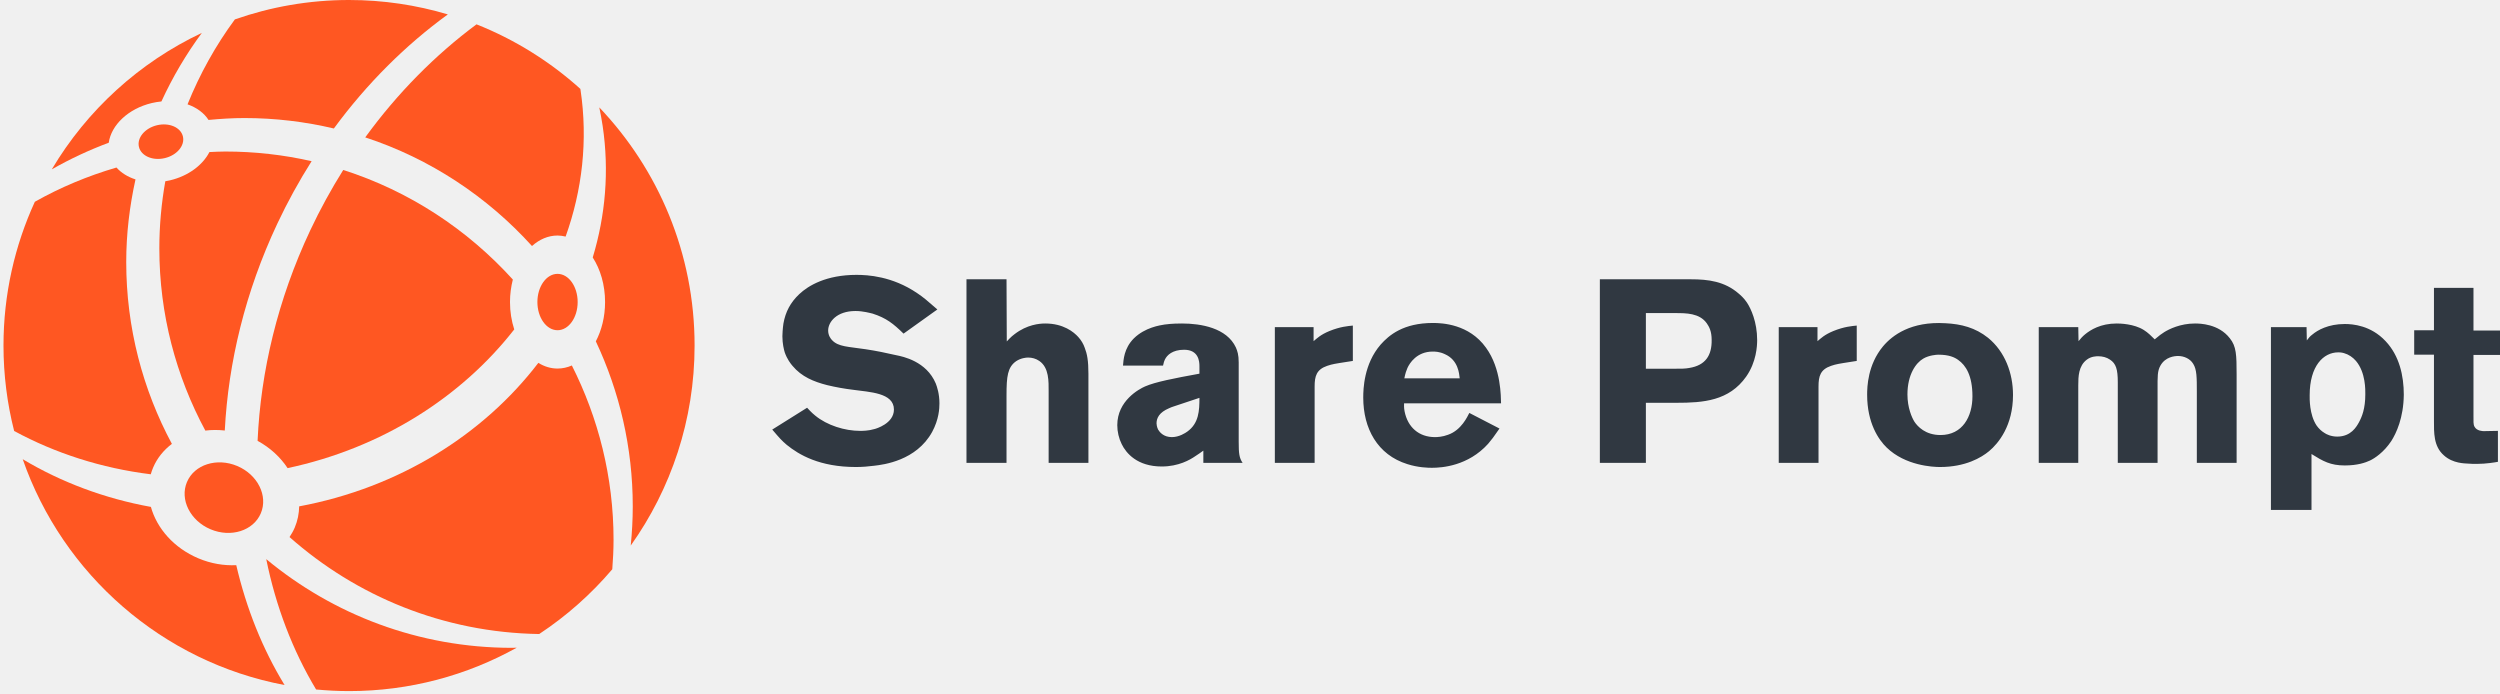
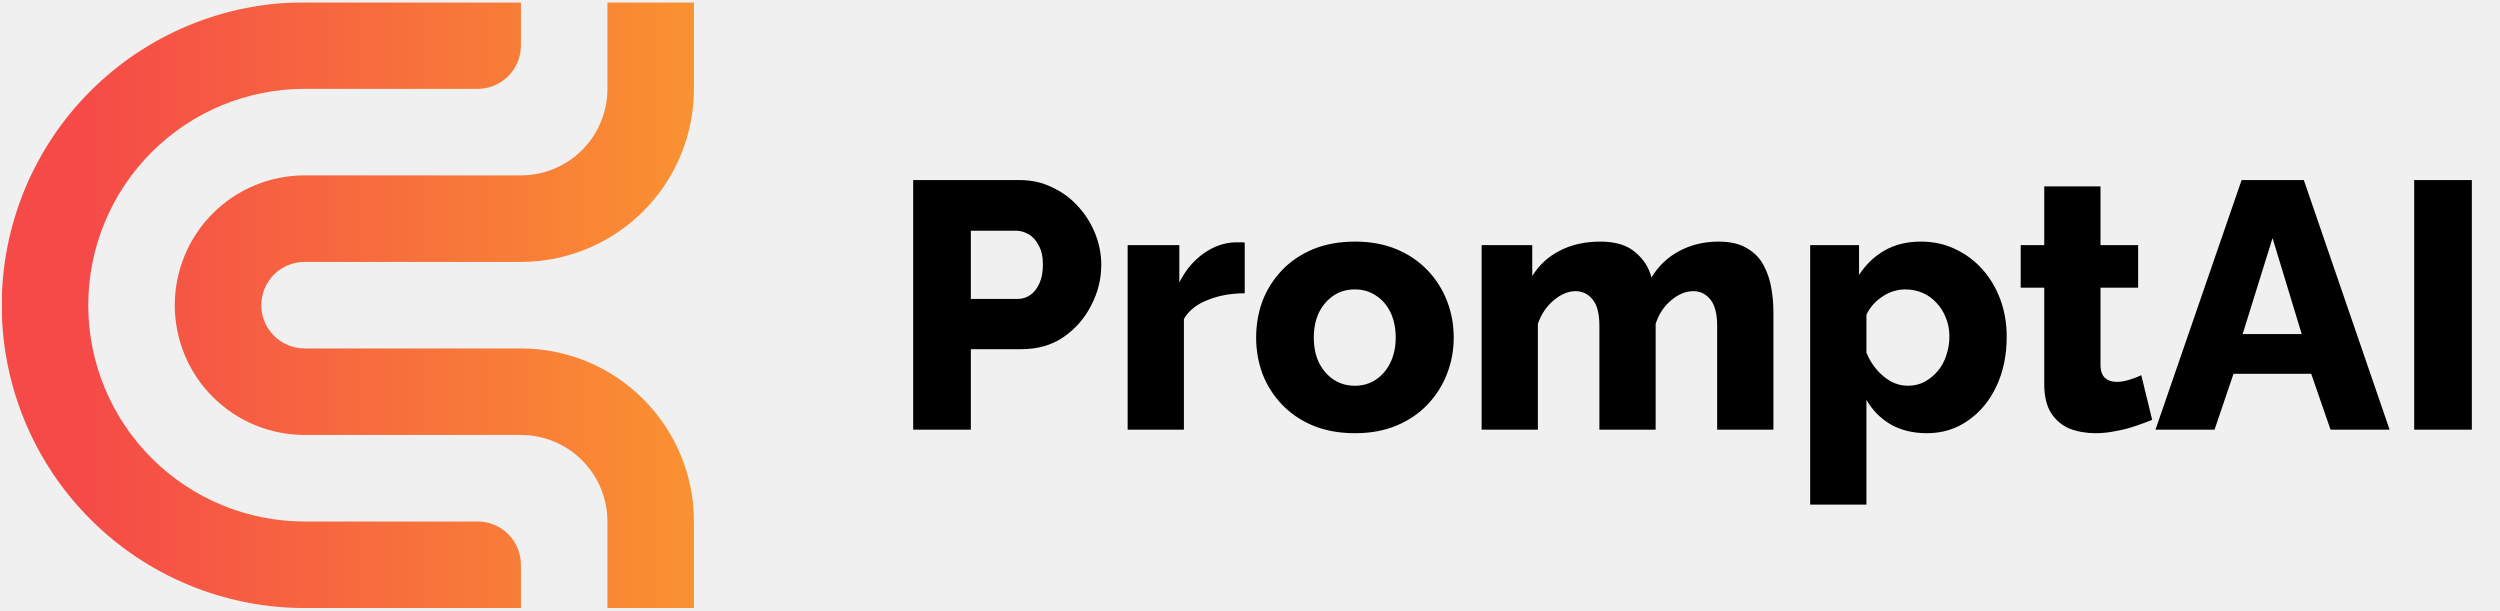
- <svg xmlns="http://www.w3.org/2000/svg" width="573" height="159" viewBox="0 0 573 159" fill="none">
-   <path d="M83.712 31.488C98.567 36.36 111.671 45.056 121.933 56.386C123.624 54.872 125.628 53.984 127.786 53.984C128.42 53.984 129.038 54.076 129.64 54.222C133.439 43.619 134.789 32.196 133.054 20.582C133.044 20.51 133.024 20.442 133.014 20.37C126.081 14.121 118.038 9.083 109.216 5.578C99.795 12.571 91.138 21.284 83.712 31.488Z" fill="#FF5722" />
-   <path d="M47.795 27.49C50.511 27.235 53.251 27.057 56.035 27.057C63.09 27.057 69.944 27.895 76.521 29.45C84.123 19.104 92.999 10.308 102.643 3.302C95.47 1.161 87.87 0 79.999 0C70.828 0 62.027 1.577 53.835 4.445C49.434 10.404 45.797 16.949 42.983 23.916C45.059 24.64 46.754 25.875 47.795 27.49Z" fill="#FF5722" />
-   <path d="M38.995 41.325C38.624 41.413 38.255 41.485 37.888 41.545C37.006 46.542 36.52 51.675 36.52 56.926C36.52 72.048 40.365 86.252 47.061 98.694C48.505 98.507 50.004 98.507 51.52 98.674C52.326 83.054 56.218 66.871 63.571 51.241C65.926 46.231 68.562 41.469 71.422 36.944C65.058 35.495 58.434 34.729 51.628 34.729C50.409 34.729 49.207 34.799 48 34.852C46.483 37.814 43.192 40.326 38.995 41.325Z" fill="#FF5722" />
-   <path d="M78.671 38.956C75.927 43.343 73.386 47.95 71.111 52.79C63.629 68.696 59.742 85.168 59.038 101.041C61.94 102.619 64.277 104.802 65.918 107.293C87.547 102.686 105.762 91.007 117.865 75.502C117.244 73.587 116.891 71.468 116.891 69.23C116.891 67.417 117.131 65.684 117.543 64.073C107.13 52.575 93.795 43.79 78.671 38.956Z" fill="#FF5722" />
-   <path d="M35.086 107.189C36.023 104.972 37.531 103.145 39.398 101.739C32.737 89.317 28.932 75.135 28.932 60.053C28.932 53.544 29.71 47.226 31.056 41.122C29.287 40.552 27.779 39.618 26.691 38.396C20.114 40.318 13.84 42.947 7.987 46.245C3.387 56.282 0.8 67.437 0.8 79.201C0.8 85.961 1.652 92.52 3.245 98.782C12.662 103.889 23.28 107.311 34.556 108.707C34.701 108.196 34.875 107.69 35.086 107.189Z" fill="#FF5722" />
-   <path d="M127.786 84.472C126.22 84.472 124.733 84.003 123.389 83.169C110.851 99.55 91.541 111.778 68.574 116.056C68.538 117.701 68.222 119.342 67.557 120.915C67.228 121.691 66.816 122.409 66.359 123.093C81.644 136.641 101.63 144.985 123.584 145.32C129.85 141.182 135.489 136.177 140.335 130.477C140.507 128.248 140.626 126.002 140.626 123.727C140.626 109.339 137.14 95.791 131.07 83.768C130.033 84.222 128.93 84.472 127.786 84.472Z" fill="#FF5722" />
-   <path d="M61.024 128.154C63.222 138.981 67.075 149.091 72.451 158.031C74.938 158.264 77.453 158.4 80.001 158.4C93.952 158.4 107.05 154.781 118.435 148.449C118.074 148.453 117.721 148.483 117.362 148.483C95.939 148.481 76.322 140.833 61.024 128.154Z" fill="#FF5722" />
-   <path d="M45.446 127.961C39.856 125.6 35.951 121.099 34.585 116.183C23.948 114.257 13.993 110.508 5.205 105.249C14.408 131.674 37.208 151.721 65.226 157.01C60.177 148.754 56.466 139.465 54.15 129.536C51.321 129.674 48.337 129.183 45.446 127.961Z" fill="#FF5722" />
-   <path d="M34.779 23.621C35.523 23.444 36.263 23.328 36.993 23.256C39.555 17.686 42.656 12.418 46.266 7.538C31.913 14.306 19.928 25.254 11.872 38.819C16.024 36.44 20.393 34.406 24.928 32.709C25.484 28.682 29.387 24.905 34.779 23.621Z" fill="#FF5722" />
-   <path d="M159.2 79.201C159.2 58.035 150.88 38.823 137.354 24.614C137.651 26.008 137.912 27.418 138.126 28.846C139.671 39.2 138.762 49.404 135.856 59.012C137.605 61.716 138.682 65.294 138.682 69.23C138.682 72.602 137.89 75.709 136.564 78.234C141.97 89.716 145.029 102.523 145.029 116.058C145.029 119.093 144.86 122.086 144.563 125.045C153.766 112.103 159.2 96.291 159.2 79.201Z" fill="#FF5722" />
-   <path d="M48.253 121.31C52.928 123.286 58.091 121.643 59.784 117.639C61.477 113.635 59.058 108.786 54.383 106.81C49.707 104.833 44.544 106.476 42.852 110.48C41.159 114.485 43.577 119.333 48.253 121.31Z" fill="#FF5722" />
-   <path d="M127.786 75.687C130.334 75.687 132.4 72.796 132.4 69.228C132.4 65.661 130.334 62.769 127.786 62.769C125.237 62.769 123.171 65.661 123.171 69.228C123.171 72.796 125.237 75.687 127.786 75.687Z" fill="#FF5722" />
-   <path d="M37.782 36.238C40.565 35.575 42.419 33.35 41.923 31.27C41.428 29.189 38.769 28.041 35.986 28.704C33.203 29.368 31.349 31.592 31.845 33.673C32.341 35.753 34.999 36.902 37.782 36.238Z" fill="#FF5722" />
-   <path d="M215.319 92.439C215.319 93.631 215.2 96.134 213.65 98.995C210.015 105.609 202.446 106.503 200.42 106.742C199.05 106.921 197.619 107.04 196.189 107.04C187.846 107.04 183.138 104.239 180.337 101.974C179.205 101.021 178.669 100.425 177 98.458L184.986 93.452C185.164 93.631 185.999 94.585 186.833 95.24C189.574 97.505 193.627 98.756 197.143 98.756C197.619 98.756 199.05 98.756 200.42 98.339C200.718 98.279 204.89 97.088 204.89 93.87C204.89 89.996 199.288 89.877 195.534 89.34C193.567 89.102 191.541 88.745 189.574 88.268C186.535 87.493 183.734 86.361 181.648 83.858C181.231 83.381 180.397 82.308 179.86 80.759C179.682 80.163 179.324 78.792 179.324 77.064C179.324 76.707 179.384 75.336 179.563 74.144C180.039 71.462 181.172 69.317 183.198 67.41C185.284 65.443 189.395 63 196.308 63C198.871 63 204.473 63.298 210.194 67.172C211.624 68.125 212.458 68.84 214.842 70.926L207.095 76.468C204.771 74.204 203.162 72.893 200.003 71.879C199.467 71.76 197.858 71.284 196.07 71.284C191.779 71.284 189.813 73.787 189.813 75.753C189.813 76.885 190.409 77.66 190.707 77.958C192.137 79.507 194.461 79.448 198.394 80.044C200.778 80.401 203.102 80.878 205.426 81.414C206.916 81.712 212.339 82.785 214.484 87.91C214.782 88.685 215.319 90.294 215.319 92.439ZM249.466 106.086H240.348V89.817C240.348 87.433 240.467 84.275 238.203 82.725C237.428 82.189 236.534 81.951 235.64 81.951C235.163 81.951 233.972 82.07 232.899 82.785C230.932 84.156 230.694 86.301 230.694 90.592V106.086H221.516V64.013H230.694L230.753 78.256C230.932 78.077 231.707 77.183 232.541 76.587C235.402 74.382 238.262 74.144 239.573 74.144C243.745 74.144 246.129 76.111 247.142 77.243C247.797 77.958 248.334 78.852 248.632 79.746C249.168 81.117 249.466 82.666 249.466 85.646V106.086ZM284.805 106.086H275.806V103.285C275.151 103.762 274.555 104.179 273.899 104.596C272.767 105.371 270.145 106.921 266.271 106.921C260.67 106.921 258.107 103.881 257.094 101.795C256.438 100.484 256.081 98.935 256.081 97.445C256.081 91.843 261.087 89.162 262.457 88.566C264.781 87.553 269.013 86.718 274.912 85.646V83.917C274.912 82.845 274.734 80.163 271.396 80.163C268.715 80.163 267.463 81.414 266.986 82.427C266.867 82.666 266.688 83.143 266.569 83.798H257.392C257.511 82.547 257.571 79.865 259.895 77.541C262.457 75.038 265.854 74.561 266.927 74.382C268.715 74.144 270.205 74.144 270.92 74.144C275.27 74.144 281.17 75.157 283.256 79.627C283.613 80.461 283.911 81.295 283.911 83.083V101.259C283.911 103.941 284.03 104.954 284.805 106.086ZM274.912 91.188L269.013 93.154C268.655 93.274 268.298 93.393 267.94 93.572C265.675 94.525 265.079 95.836 265.079 97.028C265.079 97.207 265.139 97.862 265.437 98.458C265.795 99.054 266.688 100.186 268.595 100.186C270.264 100.186 271.694 99.233 272.111 98.935C274.793 97.028 274.912 94.108 274.912 91.188ZM310.073 82.725L307.033 83.202C306.735 83.262 305.305 83.441 304.173 83.858C301.73 84.692 301.312 86.242 301.312 88.566V106.086H292.195V74.978H301.074V78.196C301.849 77.541 302.683 76.707 304.709 75.872C307.212 74.859 308.94 74.74 310.073 74.621V82.725ZM344.041 92.439H321.813C321.813 92.737 321.753 93.452 321.932 94.287C322.647 97.922 325.209 100.186 328.904 100.186C329.441 100.186 330.632 100.127 331.884 99.65C334.983 98.577 336.353 95.419 336.771 94.644L343.683 98.22C342.432 100.067 341.777 100.902 341.061 101.736C336.473 106.801 330.513 107.218 328.189 107.218C327.236 107.218 325.031 107.159 322.587 106.384C315.674 104.239 312.456 98.16 312.456 91.128C312.456 89.221 312.576 83.441 316.449 78.971C318.356 76.826 321.634 74.025 328.428 74.025C330.513 74.025 336.711 74.263 340.585 79.686C344.101 84.513 343.981 90.949 344.041 92.439ZM334.566 86.718C334.446 85.705 334.268 82.547 331.169 81.176C329.917 80.58 328.904 80.58 328.368 80.58C324.733 80.58 323.064 83.262 322.587 84.335C322.349 84.871 322.111 85.526 321.872 86.718H334.566ZM402.741 77.958C402.741 79.329 402.562 82.964 400.238 86.301C396.305 91.903 390.345 92.32 384.267 92.32H377.235V106.086H366.687V64.013H387.544C391.537 64.013 395.292 64.49 398.51 67.291C398.927 67.648 399.702 68.304 400.417 69.376C401.311 70.747 402.741 73.787 402.741 77.958ZM392.312 77.898C392.312 75.872 391.716 74.859 391.18 74.084C389.511 71.76 386.472 71.76 383.969 71.76H377.235V84.513H383.611C385.459 84.513 386.233 84.513 387.187 84.335C390.882 83.739 392.372 81.474 392.312 77.898ZM425.565 82.725L422.526 83.202C422.228 83.262 420.798 83.441 419.665 83.858C417.222 84.692 416.805 86.242 416.805 88.566V106.086H407.687V74.978H416.567V78.196C417.341 77.541 418.176 76.707 420.202 75.872C422.705 74.859 424.433 74.74 425.565 74.621V82.725ZM461.381 90.532C461.381 97.564 458.044 101.617 455.898 103.405C454.111 104.894 450.475 107.04 444.635 107.04C443.026 107.04 436.709 106.742 432.418 102.57C430.571 100.782 427.949 96.968 427.949 90.473C427.949 88.685 428.068 83.619 431.584 79.388C433.73 76.826 438.02 73.608 445.887 74.084C449.522 74.263 452.74 75.097 455.66 77.422C459.534 80.58 461.381 85.526 461.381 90.532ZM452.084 90.83C452.084 86.122 450.595 83.739 448.807 82.487C447.972 81.891 446.721 81.295 444.278 81.295C443.86 81.295 442.132 81.414 440.821 82.189C439.153 83.143 437.186 85.824 437.186 90.413C437.186 93.452 438.199 95.717 438.795 96.67C439.51 97.743 441.298 99.71 444.754 99.71C449.82 99.71 452.084 95.478 452.084 90.83ZM512.632 106.086H503.514V89.758C503.514 86.54 503.514 84.692 502.679 83.381C501.964 82.189 500.534 81.593 499.223 81.593C498.448 81.593 496.303 81.772 495.171 83.798C494.455 85.05 494.515 86.361 494.515 89.162V106.086H485.397V87.612C485.397 84.632 484.98 83.321 483.609 82.427C482.835 81.891 481.881 81.653 480.928 81.653C480.511 81.653 479.319 81.653 478.306 82.427C476.399 83.858 476.339 86.301 476.339 88.327V106.086H467.281V74.978H476.339L476.399 78.196C476.935 77.541 477.293 77.124 477.948 76.587C479.14 75.634 481.404 74.144 485.159 74.144C485.874 74.144 489.092 74.204 491.357 75.634C492.31 76.23 493.085 77.004 493.86 77.779C494.992 76.826 495.409 76.528 496.065 76.111C497.137 75.455 499.7 74.144 503.097 74.144C504.169 74.144 508.52 74.204 511.082 77.541C512.572 79.388 512.632 81.355 512.632 85.824V106.086ZM550.95 90.473C550.891 95.776 549.222 99.293 548.09 101.08C546.362 103.702 544.216 105.073 543.203 105.55C542.19 106.027 540.343 106.682 537.423 106.682C534.145 106.682 532.476 105.729 529.795 104.06V116.873H520.498V74.978H528.662L528.722 78.018C529.199 77.422 529.377 77.124 530.033 76.647C531.165 75.694 533.609 74.263 537.423 74.263C539.21 74.263 543.382 74.561 546.779 78.196C549.937 81.534 550.95 86.122 550.95 90.473ZM542.13 90.353C542.13 89.46 542.25 85.407 539.985 82.725C539.27 81.891 538.316 81.236 537.244 80.938C536.648 80.759 536.171 80.759 535.933 80.759C532.536 80.759 529.377 83.858 529.377 90.592C529.377 91.247 529.258 95.002 530.986 97.564C531.463 98.22 532.059 98.816 532.774 99.233C533.191 99.531 534.264 100.067 535.694 100.067C538.853 100.067 540.104 97.803 540.641 96.849C541.356 95.538 542.13 93.691 542.13 90.353ZM573 81.355H566.921V95.3C566.921 96.551 566.862 97.266 567.16 97.803C567.696 98.816 569.126 98.816 569.305 98.816C570.378 98.816 571.451 98.756 572.523 98.756V105.848C571.927 105.967 569.782 106.325 567.696 106.325C567.041 106.325 566.385 106.325 565.789 106.265C564.955 106.205 562.214 106.265 560.128 104.358C557.744 102.272 557.863 99.114 557.863 96.253V81.295H553.334V75.694H557.863V65.98H566.921V75.753H573V81.355Z" fill="#303841" />
+ <svg xmlns="http://www.w3.org/2000/svg" width="512" height="125" viewBox="0 0 512 125" fill="none">
+   <mask id="mask0_1343_13716" style="mask-type:luminance" maskUnits="userSpaceOnUse" x="0" y="0" width="143" height="125">
+     <path d="M142.124 0.475H0.353V124.525H142.124V0.475Z" fill="white" />
+   </mask>
+   <g mask="url(#mask0_1343_13716)">
+     <path d="M106.684 124.525V115.664C106.684 114.501 106.455 113.348 106.01 112.273C105.564 111.199 104.912 110.222 104.089 109.398C103.266 108.576 102.289 107.923 101.214 107.478C100.139 107.033 98.987 106.803 97.823 106.803H62.378C50.628 106.803 39.359 102.136 31.05 93.827C22.742 85.519 18.074 74.25 18.074 62.5C18.074 56.682 19.22 50.921 21.447 45.546C23.673 40.17 26.936 35.287 31.05 31.172C35.164 27.059 40.048 23.795 45.424 21.569C50.799 19.342 56.56 18.197 62.378 18.197H97.821C98.984 18.197 100.137 17.968 101.212 17.523C102.288 17.078 103.265 16.425 104.088 15.602C104.911 14.779 105.564 13.803 106.01 12.727C106.455 11.652 106.684 10.5 106.684 9.336V0.475H62.38C54.235 0.475 46.169 2.079 38.644 5.196C31.119 8.313 24.282 12.882 18.522 18.642C12.762 24.401 8.194 31.239 5.077 38.764C1.96 46.289 0.356 54.355 0.356 62.5C0.356 78.95 6.89 94.726 18.522 106.358C30.154 117.99 45.93 124.525 62.38 124.525H106.684Z" fill="url(#paint0_linear_1343_13716)" />
+     <path d="M35.796 62.5C35.796 69.55 38.596 76.311 43.581 81.296C48.566 86.281 55.327 89.081 62.377 89.081H106.684C111.385 89.081 115.891 90.948 119.215 94.272C122.538 97.595 124.405 102.103 124.405 106.803V124.524H142.127V106.803C142.127 97.404 138.393 88.389 131.746 81.741C125.099 75.095 116.084 71.361 106.684 71.361H62.378C60.028 71.361 57.775 70.427 56.113 68.766C54.451 67.104 53.517 64.85 53.517 62.5C53.517 60.15 54.451 57.896 56.113 56.234C57.775 54.573 60.028 53.639 62.378 53.639H106.684C116.084 53.639 125.099 49.905 131.746 43.258C138.393 36.612 142.127 27.597 142.127 18.197V0.475H124.403V18.197C124.403 22.896 122.536 27.403 119.213 30.726C115.891 34.05 111.384 35.917 106.684 35.918H62.378C58.887 35.917 55.431 36.605 52.206 37.941C48.98 39.276 46.05 41.235 43.581 43.703C41.113 46.171 39.155 49.102 37.819 52.327C36.483 55.552 35.796 59.009 35.796 62.5Z" fill="url(#paint1_linear_1343_13716)" />
+   </g>
+   <path d="M187.02 88V36.88H208.836C211.284 36.88 213.516 37.384 215.532 38.392C217.596 39.352 219.372 40.672 220.86 42.352C222.348 43.984 223.5 45.832 224.316 47.896C225.132 49.96 225.54 52.072 225.54 54.232C225.54 57.16 224.844 59.944 223.452 62.584C222.108 65.224 220.212 67.384 217.764 69.064C215.364 70.696 212.508 71.512 209.196 71.512H198.828V88H187.02ZM198.828 61.216H208.476C209.388 61.216 210.228 60.952 210.996 60.424C211.764 59.896 212.388 59.104 212.868 58.048C213.348 56.992 213.588 55.696 213.588 54.16C213.588 52.576 213.3 51.28 212.724 50.272C212.196 49.216 211.5 48.448 210.636 47.968C209.82 47.488 208.956 47.248 208.044 47.248H198.828V61.216ZM254.919 60.064C252.135 60.064 249.615 60.52 247.359 61.432C245.103 62.296 243.471 63.592 242.463 65.32V88H230.943V50.2H241.527V57.832C242.823 55.288 244.503 53.296 246.567 51.856C248.631 50.416 250.791 49.672 253.047 49.624C253.575 49.624 253.959 49.624 254.199 49.624C254.487 49.624 254.727 49.648 254.919 49.696V60.064ZM277.49 88.72C274.274 88.72 271.394 88.192 268.85 87.136C266.354 86.08 264.242 84.64 262.514 82.816C260.786 80.992 259.466 78.904 258.554 76.552C257.69 74.2 257.258 71.728 257.258 69.136C257.258 66.496 257.69 64 258.554 61.648C259.466 59.296 260.786 57.208 262.514 55.384C264.242 53.56 266.354 52.12 268.85 51.064C271.394 50.008 274.274 49.48 277.49 49.48C280.706 49.48 283.562 50.008 286.058 51.064C288.554 52.12 290.666 53.56 292.394 55.384C294.122 57.208 295.442 59.296 296.354 61.648C297.266 64 297.722 66.496 297.722 69.136C297.722 71.728 297.266 74.2 296.354 76.552C295.442 78.904 294.122 80.992 292.394 82.816C290.666 84.64 288.554 86.08 286.058 87.136C283.562 88.192 280.706 88.72 277.49 88.72ZM269.066 69.136C269.066 71.104 269.426 72.832 270.146 74.32C270.914 75.808 271.922 76.96 273.17 77.776C274.418 78.592 275.858 79 277.49 79C279.074 79 280.49 78.592 281.738 77.776C283.034 76.912 284.042 75.736 284.762 74.248C285.482 72.76 285.842 71.056 285.842 69.136C285.842 67.168 285.482 65.44 284.762 63.952C284.042 62.464 283.034 61.312 281.738 60.496C280.49 59.68 279.074 59.272 277.49 59.272C275.858 59.272 274.418 59.68 273.17 60.496C271.922 61.312 270.914 62.464 270.146 63.952C269.426 65.44 269.066 67.168 269.066 69.136ZM363.196 88H351.676V66.76C351.676 64.312 351.22 62.512 350.308 61.36C349.396 60.208 348.22 59.632 346.78 59.632C345.244 59.632 343.732 60.256 342.244 61.504C340.756 62.752 339.7 64.36 339.076 66.328V88H327.556V66.76C327.556 64.264 327.1 62.464 326.188 61.36C325.276 60.208 324.1 59.632 322.66 59.632C321.172 59.632 319.684 60.256 318.196 61.504C316.708 62.752 315.628 64.36 314.956 66.328V88H303.436V50.2H313.804V56.536C315.196 54.28 317.068 52.552 319.42 51.352C321.82 50.104 324.604 49.48 327.772 49.48C330.892 49.48 333.292 50.224 334.972 51.712C336.652 53.152 337.732 54.856 338.212 56.824C339.652 54.472 341.548 52.672 343.9 51.424C346.3 50.128 348.988 49.48 351.964 49.48C354.364 49.48 356.308 49.936 357.796 50.848C359.284 51.712 360.412 52.864 361.18 54.304C361.948 55.744 362.476 57.304 362.764 58.984C363.052 60.616 363.196 62.224 363.196 63.808V88ZM394.629 88.72C391.797 88.72 389.325 88.12 387.213 86.92C385.101 85.672 383.445 83.992 382.245 81.88V103.336H370.725V50.2H380.733V56.32C382.125 54.16 383.877 52.48 385.989 51.28C388.101 50.08 390.573 49.48 393.405 49.48C395.949 49.48 398.277 49.984 400.389 50.992C402.549 52 404.421 53.392 406.005 55.168C407.589 56.944 408.813 59.008 409.677 61.36C410.541 63.712 410.973 66.256 410.973 68.992C410.973 72.736 410.277 76.096 408.885 79.072C407.493 82.048 405.549 84.4 403.053 86.128C400.605 87.856 397.797 88.72 394.629 88.72ZM390.741 79C391.989 79 393.117 78.736 394.125 78.208C395.181 77.632 396.093 76.888 396.861 75.976C397.629 75.064 398.205 74.008 398.589 72.808C399.021 71.56 399.237 70.264 399.237 68.92C399.237 67.528 398.997 66.256 398.517 65.104C398.085 63.952 397.461 62.944 396.645 62.08C395.829 61.168 394.869 60.472 393.765 59.992C392.661 59.512 391.461 59.272 390.165 59.272C389.397 59.272 388.605 59.392 387.789 59.632C387.021 59.872 386.277 60.232 385.557 60.712C384.885 61.144 384.261 61.672 383.685 62.296C383.109 62.92 382.629 63.64 382.245 64.456V72.232C382.773 73.528 383.469 74.68 384.333 75.688C385.197 76.696 386.181 77.512 387.285 78.136C388.389 78.712 389.541 79 390.741 79ZM440.767 85.984C439.711 86.416 438.535 86.848 437.239 87.28C435.991 87.712 434.671 88.048 433.279 88.288C431.887 88.576 430.519 88.72 429.175 88.72C427.255 88.72 425.479 88.408 423.847 87.784C422.263 87.112 420.991 86.032 420.031 84.544C419.119 83.056 418.663 81.088 418.663 78.64V58.912H413.839V50.2H418.663V38.176H430.183V50.2H437.887V58.912H430.183V74.68C430.183 75.928 430.495 76.84 431.119 77.416C431.743 77.944 432.535 78.208 433.495 78.208C434.311 78.208 435.175 78.064 436.087 77.776C437.047 77.488 437.863 77.176 438.535 76.84L440.767 85.984ZM459.08 36.88H471.824L489.392 88H477.296L473.336 76.552H457.424L453.536 88H441.44L459.08 36.88ZM471.392 68.416L465.416 48.76L459.296 68.416H471.392ZM494.426 88V36.88H506.234V88H494.426Z" fill="black" />
+   <defs>
+     <linearGradient id="paint0_linear_1343_13716" x1="16.411" y1="62.5" x2="152.831" y2="62.5" gradientUnits="userSpaceOnUse">
+       <stop stop-color="#F54A48" />
+       <stop offset="1" stop-color="#FA982F" />
+     </linearGradient>
+     <linearGradient id="paint1_linear_1343_13716" x1="16.337" y1="62.5" x2="152.866" y2="62.5" gradientUnits="userSpaceOnUse">
+       <stop stop-color="#F54A48" />
+       <stop offset="1" stop-color="#FA982F" />
+     </linearGradient>
+   </defs>
</svg>
